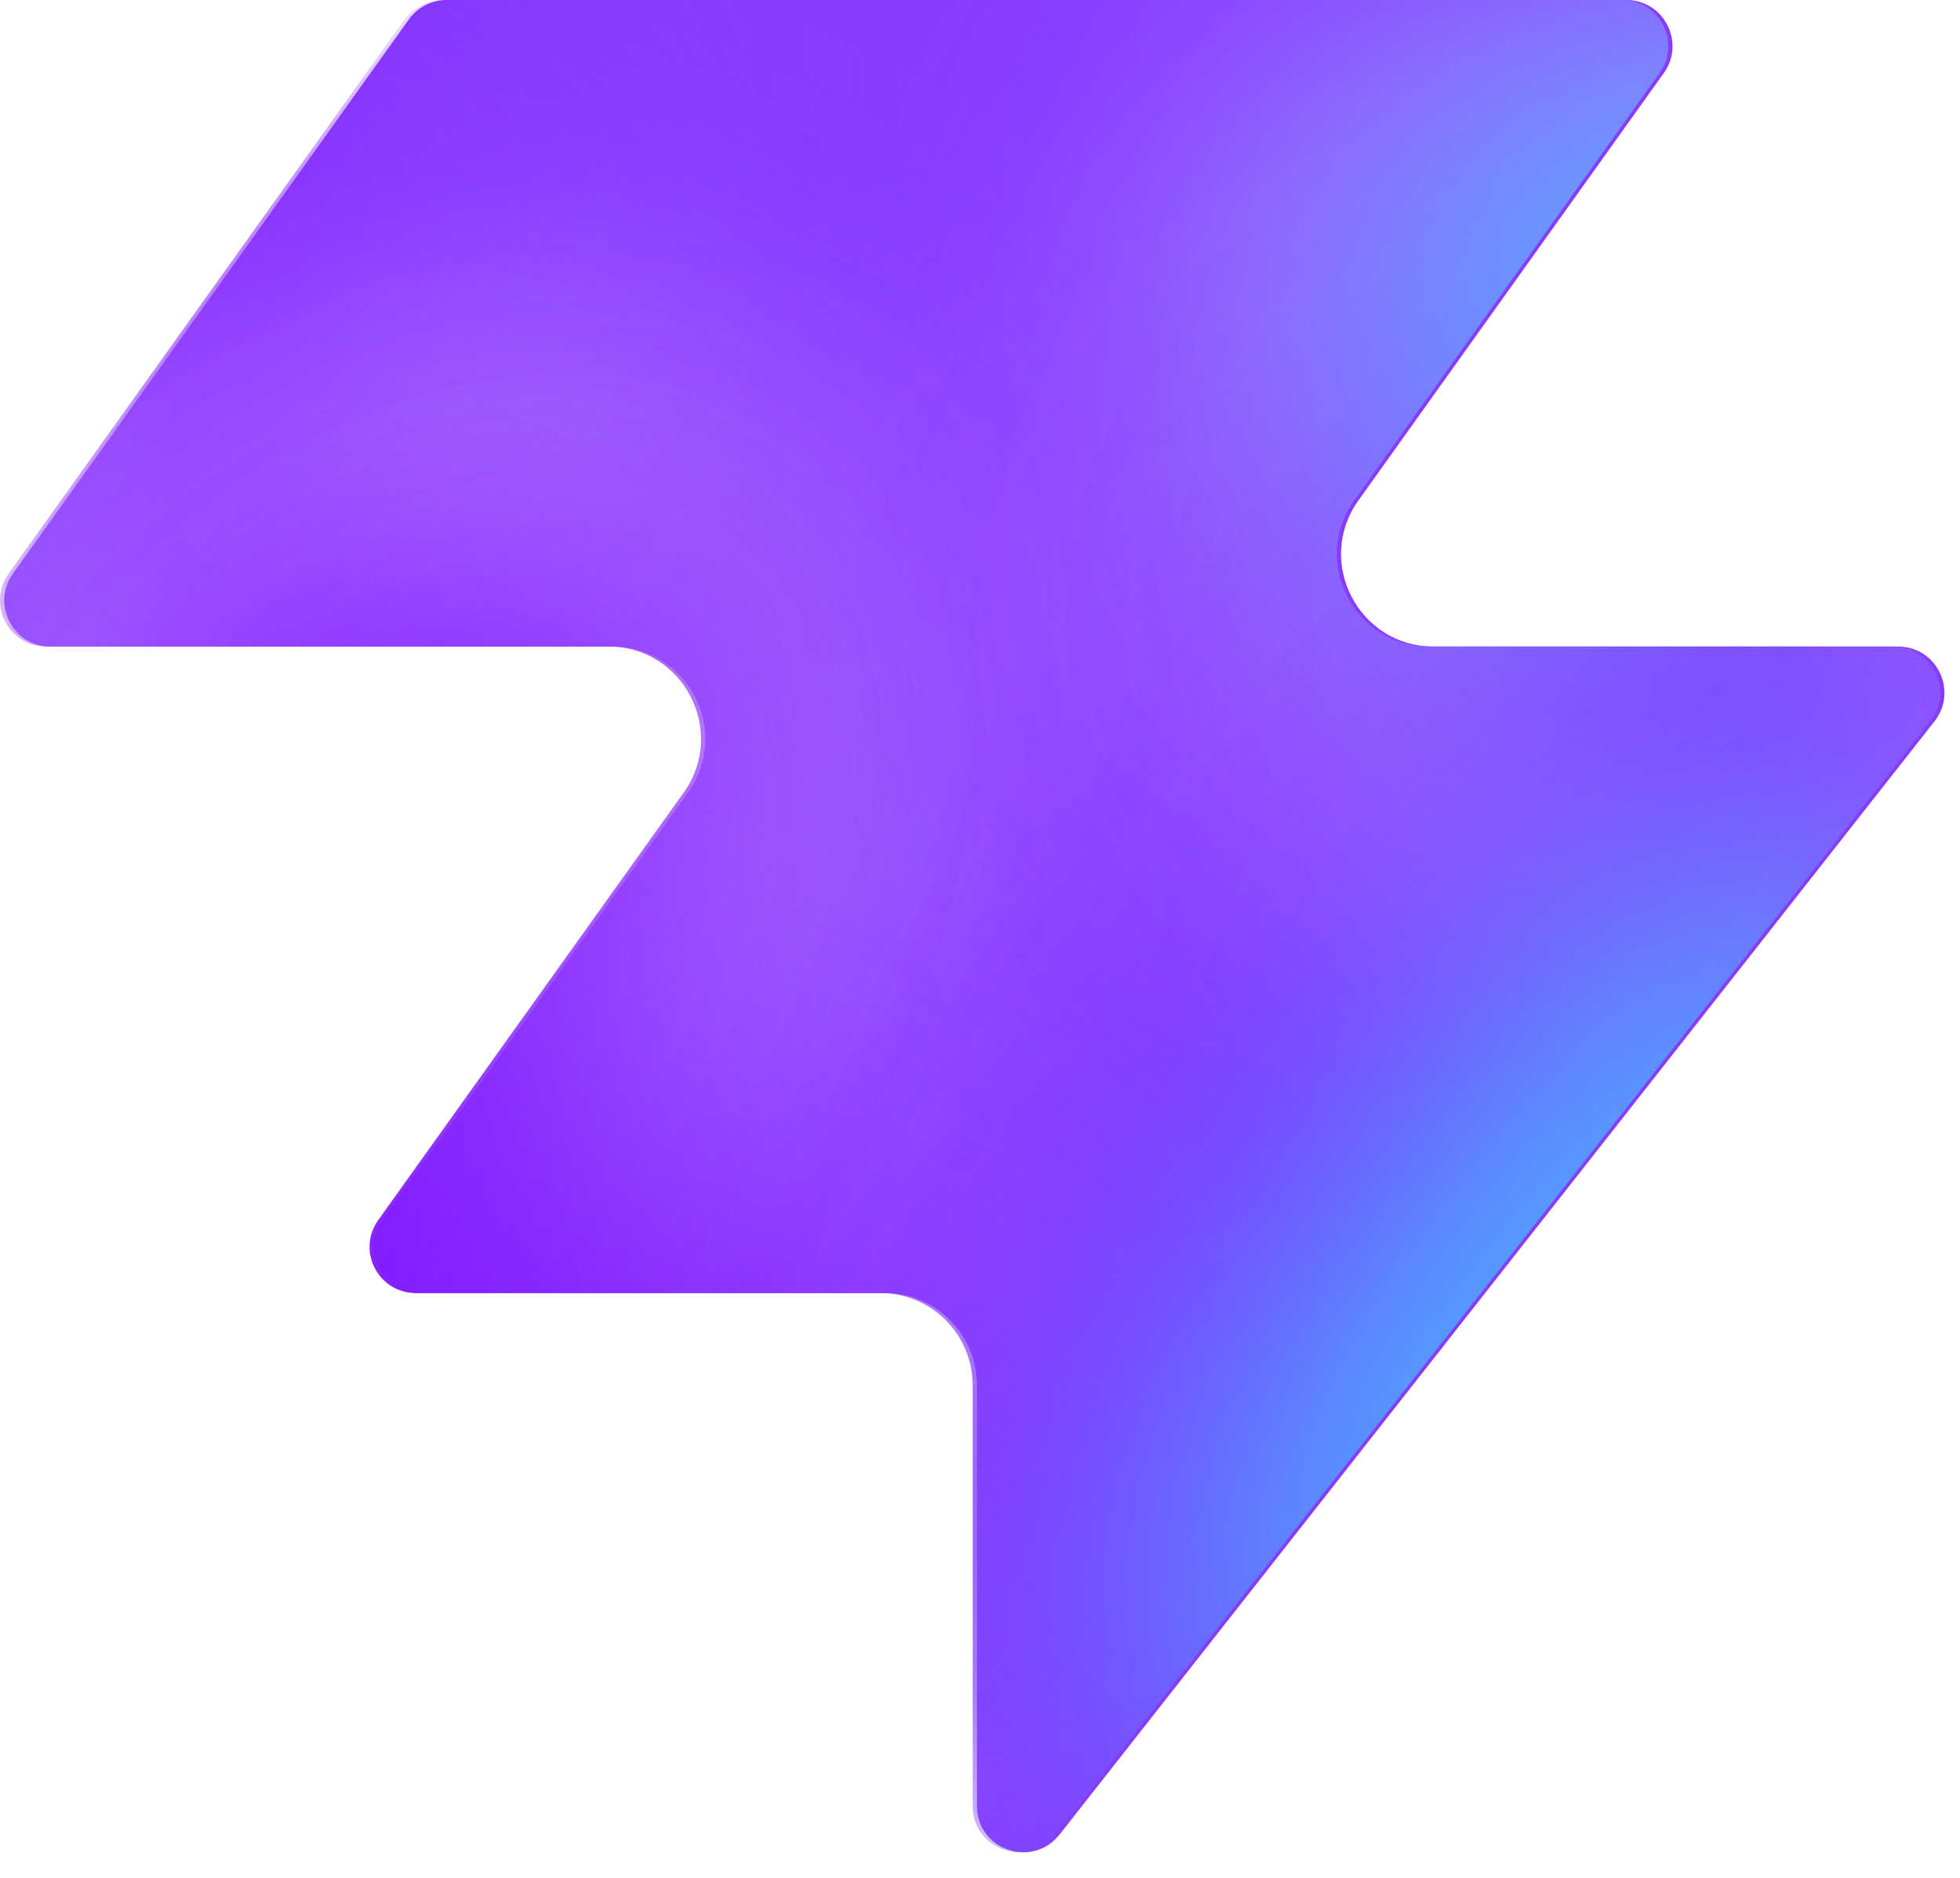
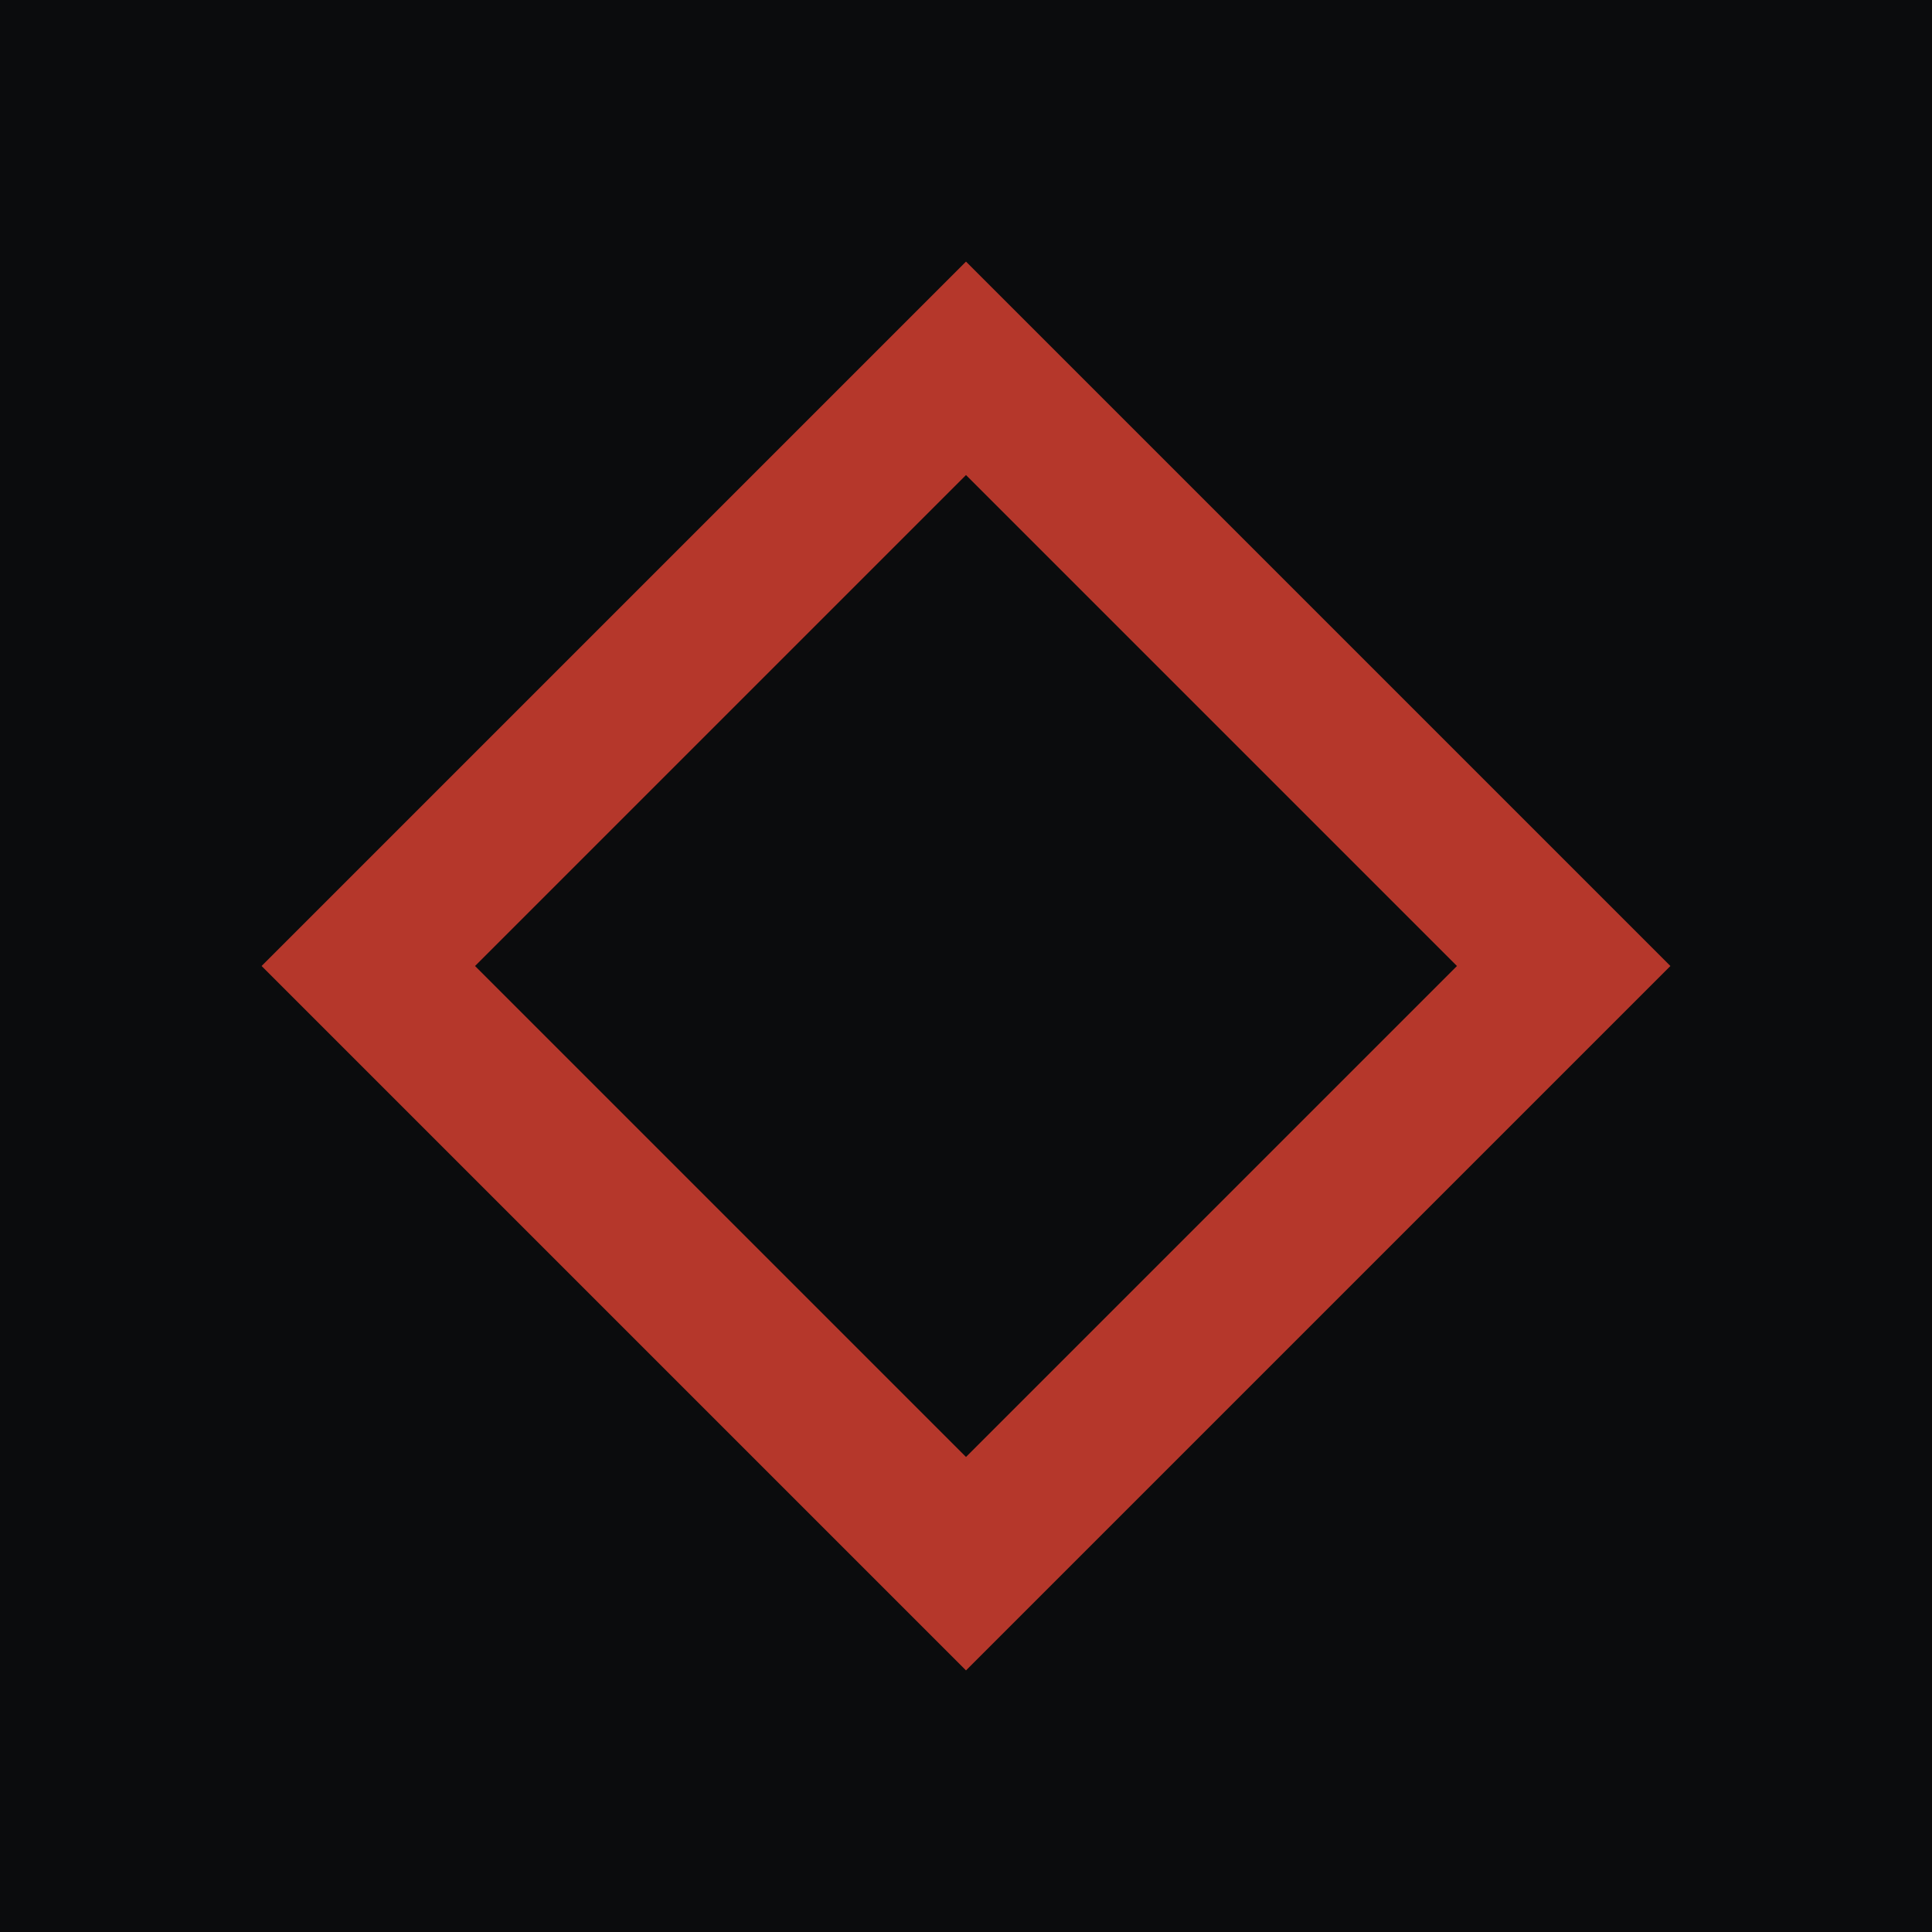
- <svg xmlns="http://www.w3.org/2000/svg" width="48" height="46" fill="none" viewBox="0 0 48 46">
-   <path fill="#863bff" d="M25.946 44.938c-.664.845-2.021.375-2.021-.698V33.937a2.26 2.26 0 0 0-2.262-2.262H10.287c-.92 0-1.456-1.04-.92-1.788l7.48-10.471c1.07-1.497 0-3.578-1.842-3.578H1.237c-.92 0-1.456-1.04-.92-1.788L10.013.474c.214-.297.556-.474.92-.474h28.894c.92 0 1.456 1.04.92 1.788l-7.48 10.471c-1.07 1.498 0 3.579 1.842 3.579h11.377c.943 0 1.473 1.088.89 1.83L25.947 44.94z" style="fill:#863bff;fill:color(display-p3 .525 .23 1);fill-opacity:1" />
-   <mask id="a" width="48" height="46" x="0" y="0" maskUnits="userSpaceOnUse" style="mask-type:alpha">
-     <path fill="#000" d="M25.842 44.938c-.664.844-2.021.375-2.021-.698V33.937a2.26 2.26 0 0 0-2.262-2.262H10.183c-.92 0-1.456-1.04-.92-1.788l7.48-10.471c1.07-1.498 0-3.579-1.842-3.579H1.133c-.92 0-1.456-1.04-.92-1.787L9.91.473c.214-.297.556-.474.92-.474h28.894c.92 0 1.456 1.04.92 1.788l-7.48 10.471c-1.07 1.498 0 3.578 1.842 3.578h11.377c.943 0 1.473 1.088.89 1.832L25.843 44.94z" style="fill:#000;fill-opacity:1" />
-   </mask>
-   <g mask="url(#a)">
-     <g filter="url(#b)">
-       <ellipse cx="5.508" cy="14.704" fill="#ede6ff" rx="5.508" ry="14.704" style="fill:#ede6ff;fill:color(display-p3 .927 .903 1);fill-opacity:1" transform="matrix(.00324 1 1 -.00324 -4.47 31.516)" />
-     </g>
-     <g filter="url(#c)">
-       <ellipse cx="10.399" cy="29.851" fill="#ede6ff" rx="10.399" ry="29.851" style="fill:#ede6ff;fill:color(display-p3 .927 .903 1);fill-opacity:1" transform="matrix(.00324 1 1 -.00324 -39.328 7.883)" />
-     </g>
-     <g filter="url(#d)">
-       <ellipse cx="5.508" cy="30.487" fill="#7e14ff" rx="5.508" ry="30.487" style="fill:#7e14ff;fill:color(display-p3 .492 .077 1);fill-opacity:1" transform="rotate(89.814 -25.913 -14.639)scale(1 -1)" />
-     </g>
-     <g filter="url(#e)">
-       <ellipse cx="5.508" cy="30.599" fill="#7e14ff" rx="5.508" ry="30.599" style="fill:#7e14ff;fill:color(display-p3 .492 .077 1);fill-opacity:1" transform="rotate(89.814 -32.644 -3.334)scale(1 -1)" />
-     </g>
-     <g filter="url(#f)">
-       <ellipse cx="5.508" cy="30.599" fill="#7e14ff" rx="5.508" ry="30.599" style="fill:#7e14ff;fill:color(display-p3 .492 .077 1);fill-opacity:1" transform="matrix(.00324 1 1 -.00324 -34.34 30.47)" />
-     </g>
-     <g filter="url(#g)">
-       <ellipse cx="14.072" cy="22.078" fill="#ede6ff" rx="14.072" ry="22.078" style="fill:#ede6ff;fill:color(display-p3 .927 .903 1);fill-opacity:1" transform="rotate(93.35 24.506 48.493)scale(-1 1)" />
-     </g>
-     <g filter="url(#h)">
-       <ellipse cx="3.47" cy="21.501" fill="#7e14ff" rx="3.47" ry="21.501" style="fill:#7e14ff;fill:color(display-p3 .492 .077 1);fill-opacity:1" transform="rotate(89.009 28.708 47.59)scale(-1 1)" />
-     </g>
-     <g filter="url(#i)">
-       <ellipse cx="3.47" cy="21.501" fill="#7e14ff" rx="3.47" ry="21.501" style="fill:#7e14ff;fill:color(display-p3 .492 .077 1);fill-opacity:1" transform="rotate(89.009 28.708 47.59)scale(-1 1)" />
-     </g>
-     <g filter="url(#j)">
-       <ellipse cx=".387" cy="8.972" fill="#7e14ff" rx="4.407" ry="29.108" style="fill:#7e14ff;fill:color(display-p3 .492 .077 1);fill-opacity:1" transform="rotate(39.51 .387 8.972)" />
-     </g>
-     <g filter="url(#k)">
-       <ellipse cx="47.523" cy="-6.092" fill="#7e14ff" rx="4.407" ry="29.108" style="fill:#7e14ff;fill:color(display-p3 .492 .077 1);fill-opacity:1" transform="rotate(37.892 47.523 -6.092)" />
-     </g>
-     <g filter="url(#l)">
-       <ellipse cx="41.412" cy="6.333" fill="#47bfff" rx="5.971" ry="9.665" style="fill:#47bfff;fill:color(display-p3 .28 .748 1);fill-opacity:1" transform="rotate(37.892 41.412 6.333)" />
-     </g>
-     <g filter="url(#m)">
-       <ellipse cx="-1.879" cy="38.332" fill="#7e14ff" rx="4.407" ry="29.108" style="fill:#7e14ff;fill:color(display-p3 .492 .077 1);fill-opacity:1" transform="rotate(37.892 -1.88 38.332)" />
-     </g>
-     <g filter="url(#n)">
-       <ellipse cx="-1.879" cy="38.332" fill="#7e14ff" rx="4.407" ry="29.108" style="fill:#7e14ff;fill:color(display-p3 .492 .077 1);fill-opacity:1" transform="rotate(37.892 -1.88 38.332)" />
-     </g>
-     <g filter="url(#o)">
-       <ellipse cx="35.651" cy="29.907" fill="#7e14ff" rx="4.407" ry="29.108" style="fill:#7e14ff;fill:color(display-p3 .492 .077 1);fill-opacity:1" transform="rotate(37.892 35.651 29.907)" />
-     </g>
-     <g filter="url(#p)">
-       <ellipse cx="38.418" cy="32.4" fill="#47bfff" rx="5.971" ry="15.297" style="fill:#47bfff;fill:color(display-p3 .28 .748 1);fill-opacity:1" transform="rotate(37.892 38.418 32.4)" />
-     </g>
-   </g>
-   <defs>
-     <filter id="b" width="60.045" height="41.654" x="-19.77" y="16.149" color-interpolation-filters="sRGB" filterUnits="userSpaceOnUse">
-       <feFlood flood-opacity="0" result="BackgroundImageFix" />
-       <feBlend in="SourceGraphic" in2="BackgroundImageFix" result="shape" />
-       <feGaussianBlur result="effect1_foregroundBlur_2002_17158" stdDeviation="7.659" />
-     </filter>
-     <filter id="c" width="90.34" height="51.437" x="-54.613" y="-7.533" color-interpolation-filters="sRGB" filterUnits="userSpaceOnUse">
-       <feFlood flood-opacity="0" result="BackgroundImageFix" />
-       <feBlend in="SourceGraphic" in2="BackgroundImageFix" result="shape" />
-       <feGaussianBlur result="effect1_foregroundBlur_2002_17158" stdDeviation="7.659" />
-     </filter>
-     <filter id="d" width="79.355" height="29.4" x="-49.64" y="2.03" color-interpolation-filters="sRGB" filterUnits="userSpaceOnUse">
-       <feFlood flood-opacity="0" result="BackgroundImageFix" />
-       <feBlend in="SourceGraphic" in2="BackgroundImageFix" result="shape" />
-       <feGaussianBlur result="effect1_foregroundBlur_2002_17158" stdDeviation="4.596" />
-     </filter>
-     <filter id="e" width="79.579" height="29.4" x="-45.045" y="20.029" color-interpolation-filters="sRGB" filterUnits="userSpaceOnUse">
-       <feFlood flood-opacity="0" result="BackgroundImageFix" />
-       <feBlend in="SourceGraphic" in2="BackgroundImageFix" result="shape" />
-       <feGaussianBlur result="effect1_foregroundBlur_2002_17158" stdDeviation="4.596" />
-     </filter>
-     <filter id="f" width="79.579" height="29.4" x="-43.513" y="21.178" color-interpolation-filters="sRGB" filterUnits="userSpaceOnUse">
-       <feFlood flood-opacity="0" result="BackgroundImageFix" />
-       <feBlend in="SourceGraphic" in2="BackgroundImageFix" result="shape" />
-       <feGaussianBlur result="effect1_foregroundBlur_2002_17158" stdDeviation="4.596" />
-     </filter>
-     <filter id="g" width="74.749" height="58.852" x="15.756" y="-17.901" color-interpolation-filters="sRGB" filterUnits="userSpaceOnUse">
-       <feFlood flood-opacity="0" result="BackgroundImageFix" />
-       <feBlend in="SourceGraphic" in2="BackgroundImageFix" result="shape" />
-       <feGaussianBlur result="effect1_foregroundBlur_2002_17158" stdDeviation="7.659" />
-     </filter>
-     <filter id="h" width="61.377" height="25.362" x="23.548" y="2.284" color-interpolation-filters="sRGB" filterUnits="userSpaceOnUse">
-       <feFlood flood-opacity="0" result="BackgroundImageFix" />
-       <feBlend in="SourceGraphic" in2="BackgroundImageFix" result="shape" />
-       <feGaussianBlur result="effect1_foregroundBlur_2002_17158" stdDeviation="4.596" />
-     </filter>
-     <filter id="i" width="61.377" height="25.362" x="23.548" y="2.284" color-interpolation-filters="sRGB" filterUnits="userSpaceOnUse">
-       <feFlood flood-opacity="0" result="BackgroundImageFix" />
-       <feBlend in="SourceGraphic" in2="BackgroundImageFix" result="shape" />
-       <feGaussianBlur result="effect1_foregroundBlur_2002_17158" stdDeviation="4.596" />
-     </filter>
-     <filter id="j" width="56.045" height="63.649" x="-27.636" y="-22.853" color-interpolation-filters="sRGB" filterUnits="userSpaceOnUse">
-       <feFlood flood-opacity="0" result="BackgroundImageFix" />
-       <feBlend in="SourceGraphic" in2="BackgroundImageFix" result="shape" />
-       <feGaussianBlur result="effect1_foregroundBlur_2002_17158" stdDeviation="4.596" />
-     </filter>
-     <filter id="k" width="54.814" height="64.646" x="20.116" y="-38.415" color-interpolation-filters="sRGB" filterUnits="userSpaceOnUse">
-       <feFlood flood-opacity="0" result="BackgroundImageFix" />
-       <feBlend in="SourceGraphic" in2="BackgroundImageFix" result="shape" />
-       <feGaussianBlur result="effect1_foregroundBlur_2002_17158" stdDeviation="4.596" />
-     </filter>
-     <filter id="l" width="33.541" height="35.313" x="24.641" y="-11.323" color-interpolation-filters="sRGB" filterUnits="userSpaceOnUse">
-       <feFlood flood-opacity="0" result="BackgroundImageFix" />
-       <feBlend in="SourceGraphic" in2="BackgroundImageFix" result="shape" />
-       <feGaussianBlur result="effect1_foregroundBlur_2002_17158" stdDeviation="4.596" />
-     </filter>
-     <filter id="m" width="54.814" height="64.646" x="-29.286" y="6.009" color-interpolation-filters="sRGB" filterUnits="userSpaceOnUse">
-       <feFlood flood-opacity="0" result="BackgroundImageFix" />
-       <feBlend in="SourceGraphic" in2="BackgroundImageFix" result="shape" />
-       <feGaussianBlur result="effect1_foregroundBlur_2002_17158" stdDeviation="4.596" />
-     </filter>
-     <filter id="n" width="54.814" height="64.646" x="-29.286" y="6.009" color-interpolation-filters="sRGB" filterUnits="userSpaceOnUse">
-       <feFlood flood-opacity="0" result="BackgroundImageFix" />
-       <feBlend in="SourceGraphic" in2="BackgroundImageFix" result="shape" />
-       <feGaussianBlur result="effect1_foregroundBlur_2002_17158" stdDeviation="4.596" />
-     </filter>
-     <filter id="o" width="54.814" height="64.646" x="8.244" y="-2.416" color-interpolation-filters="sRGB" filterUnits="userSpaceOnUse">
-       <feFlood flood-opacity="0" result="BackgroundImageFix" />
-       <feBlend in="SourceGraphic" in2="BackgroundImageFix" result="shape" />
-       <feGaussianBlur result="effect1_foregroundBlur_2002_17158" stdDeviation="4.596" />
-     </filter>
-     <filter id="p" width="39.409" height="43.623" x="18.713" y="10.588" color-interpolation-filters="sRGB" filterUnits="userSpaceOnUse">
-       <feFlood flood-opacity="0" result="BackgroundImageFix" />
-       <feBlend in="SourceGraphic" in2="BackgroundImageFix" result="shape" />
-       <feGaussianBlur result="effect1_foregroundBlur_2002_17158" stdDeviation="4.596" />
-     </filter>
-   </defs>
+ <svg xmlns="http://www.w3.org/2000/svg" viewBox="0 0 32 32">
+   <rect width="32" height="32" fill="#0b0c0d" />
+   <rect x="9" y="9" width="14" height="14" fill="none" stroke="#b5372b" stroke-width="2.5" transform="rotate(45 16 16)" />
</svg>
